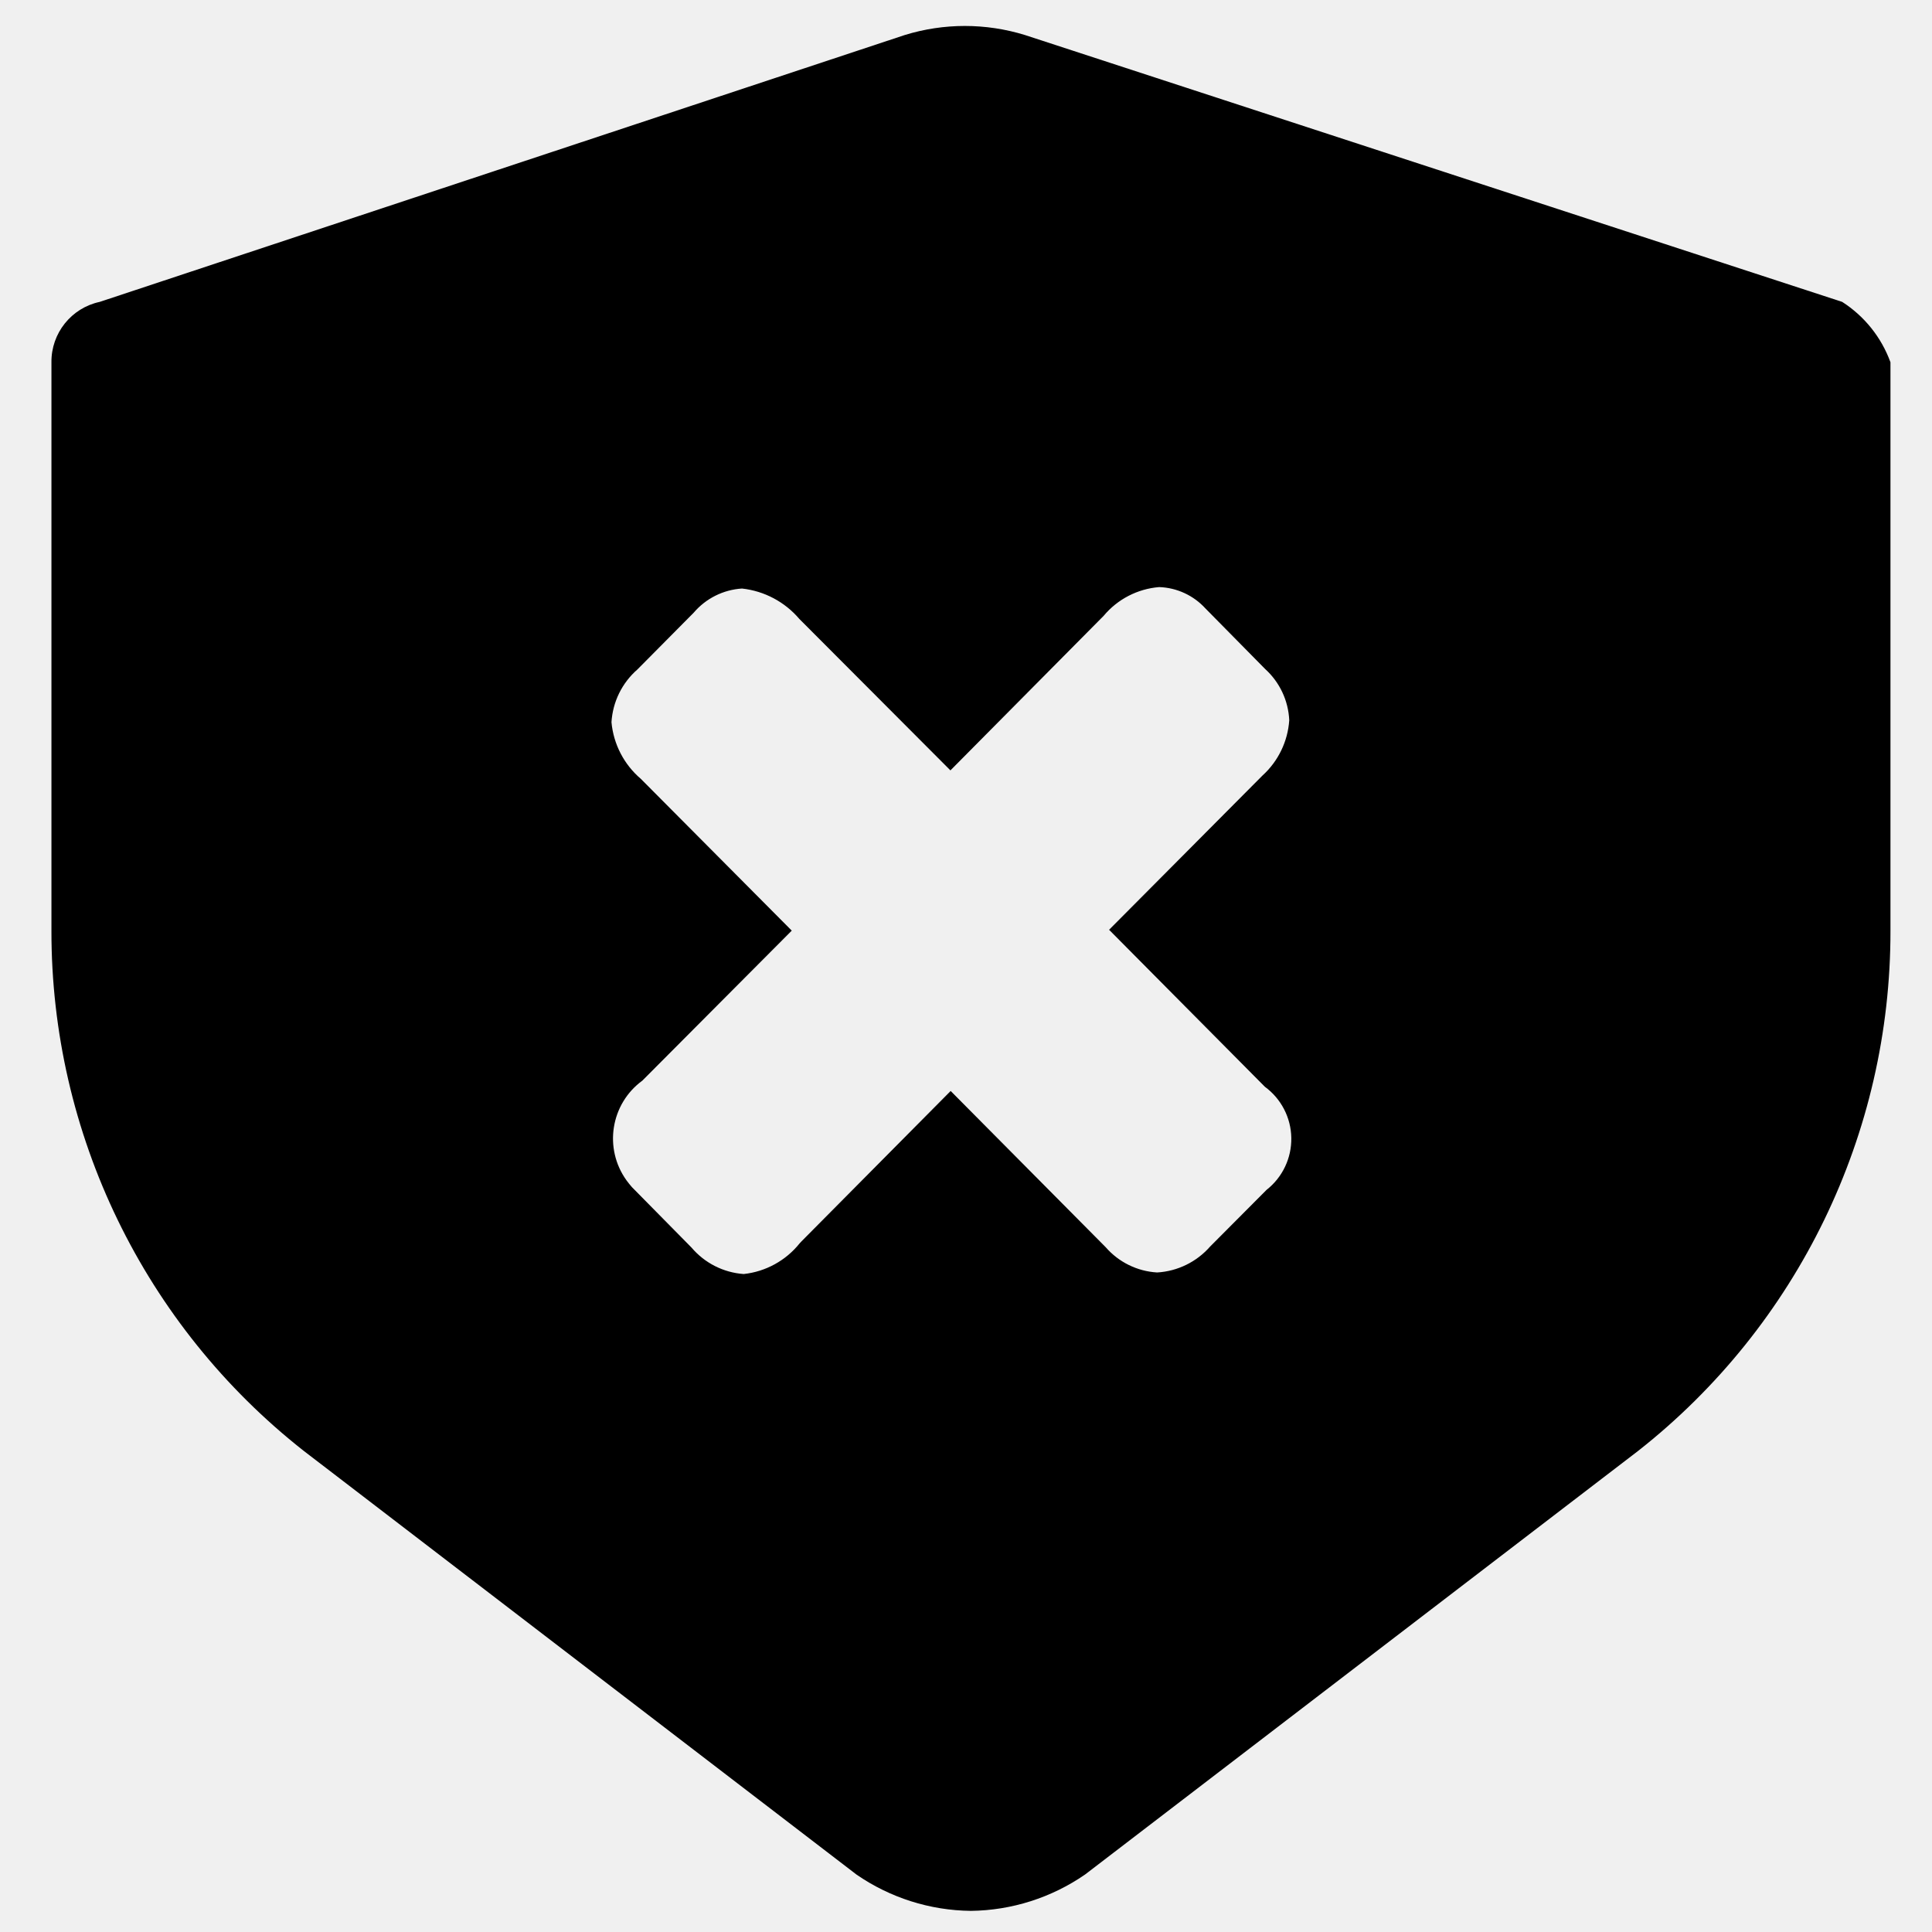
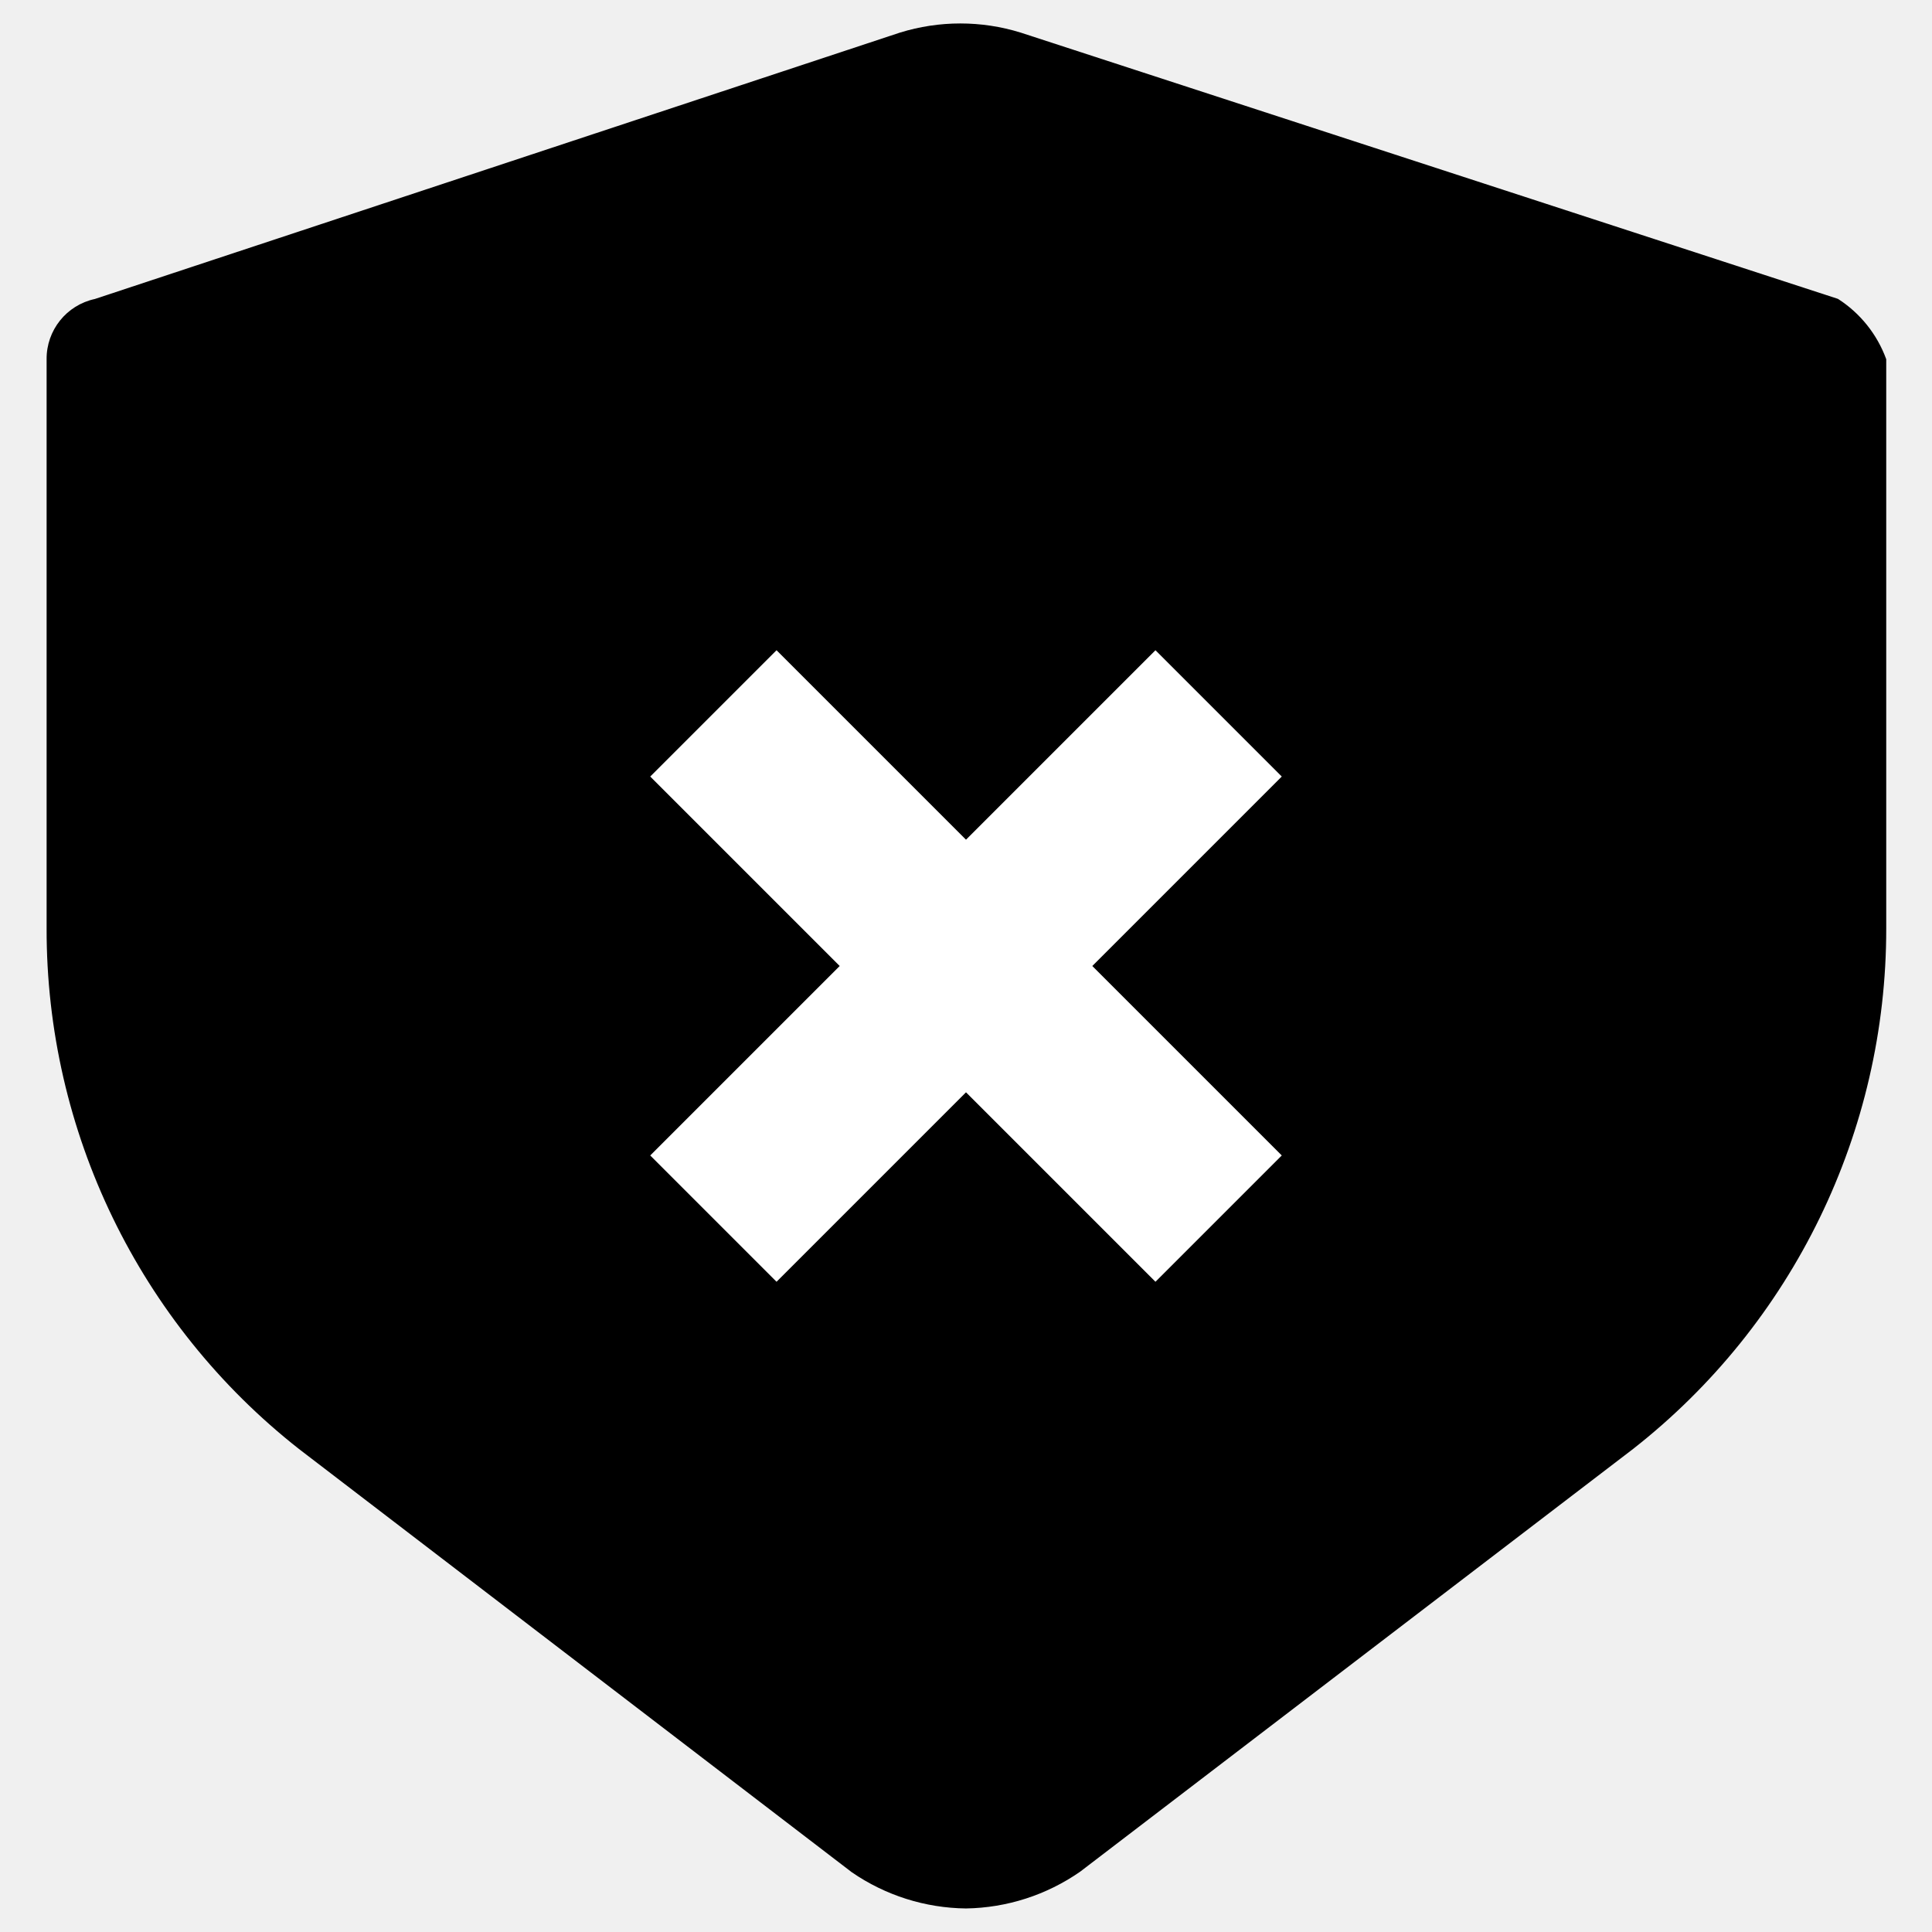
<svg xmlns="http://www.w3.org/2000/svg" viewBox="0 0 16 16">
  <g id="Layer_1" data-name="Layer 1">
-     <path id="Subtraction_2" data-name="Subtraction 2" d="M8.04,15.825a1.7,1.7,0,0,1-.946-.3L2.516,12.016A5.47,5.47,0,0,1,.426,7.707V3a.506.506,0,0,1,.4-.5L7.493.29a1.688,1.688,0,0,1,.995,0L15.256,2.5a1,1,0,0,1,.4.5V7.707a5.47,5.47,0,0,1-2.09,4.309L8.986,15.524A1.7,1.7,0,0,1,8.04,15.825ZM6.145,4.874a.573.573,0,0,0-.4.2l-.466.47a.63.63,0,0,0-.215.437.7.7,0,0,0,.243.469l1.25,1.257L5.32,8.949a.594.594,0,0,0-.131.827c.014.019.029.038.045.056l.493.5a.625.625,0,0,0,.432.219.689.689,0,0,0,.464-.255l.015-.016L7.873,9.035l1.284,1.294a.611.611,0,0,0,.426.209.632.632,0,0,0,.439-.215l.467-.469A.536.536,0,0,0,10.475,9l-1.29-1.3,1.27-1.277a.681.681,0,0,0,.222-.458.61.61,0,0,0-.2-.425l-.493-.5A.544.544,0,0,0,9.6,4.862.669.669,0,0,0,9.14,5.1L7.871,6.38,6.62,5.126A.728.728,0,0,0,6.145,4.874Z" />
+     <path id="Subtraction_2" data-name="Subtraction 2" d="M8,15.805a1.7,1.7,0,0,1-.946-.3L2.476,12A5.47,5.47,0,0,1,.386,7.687V2.976a.506.506,0,0,1,.4-.5L7.453.27a1.688,1.688,0,0,1,1,0l6.768,2.205a1,1,0,0,1,.4.5V7.687A5.47,5.47,0,0,1,13.524,12L8.946,15.5A1.7,1.7,0,0,1,8,15.805Z" />
+     <polygon points="8 6.954 6.431 5.385 5.385 6.431 6.954 8 5.385 9.569 6.431 10.615 8 9.046 9.569 10.615 10.615 9.569 9.046 8 10.615 6.431 9.569 5.385 8 6.954" fill="#fff" />
  </g>
</svg>
